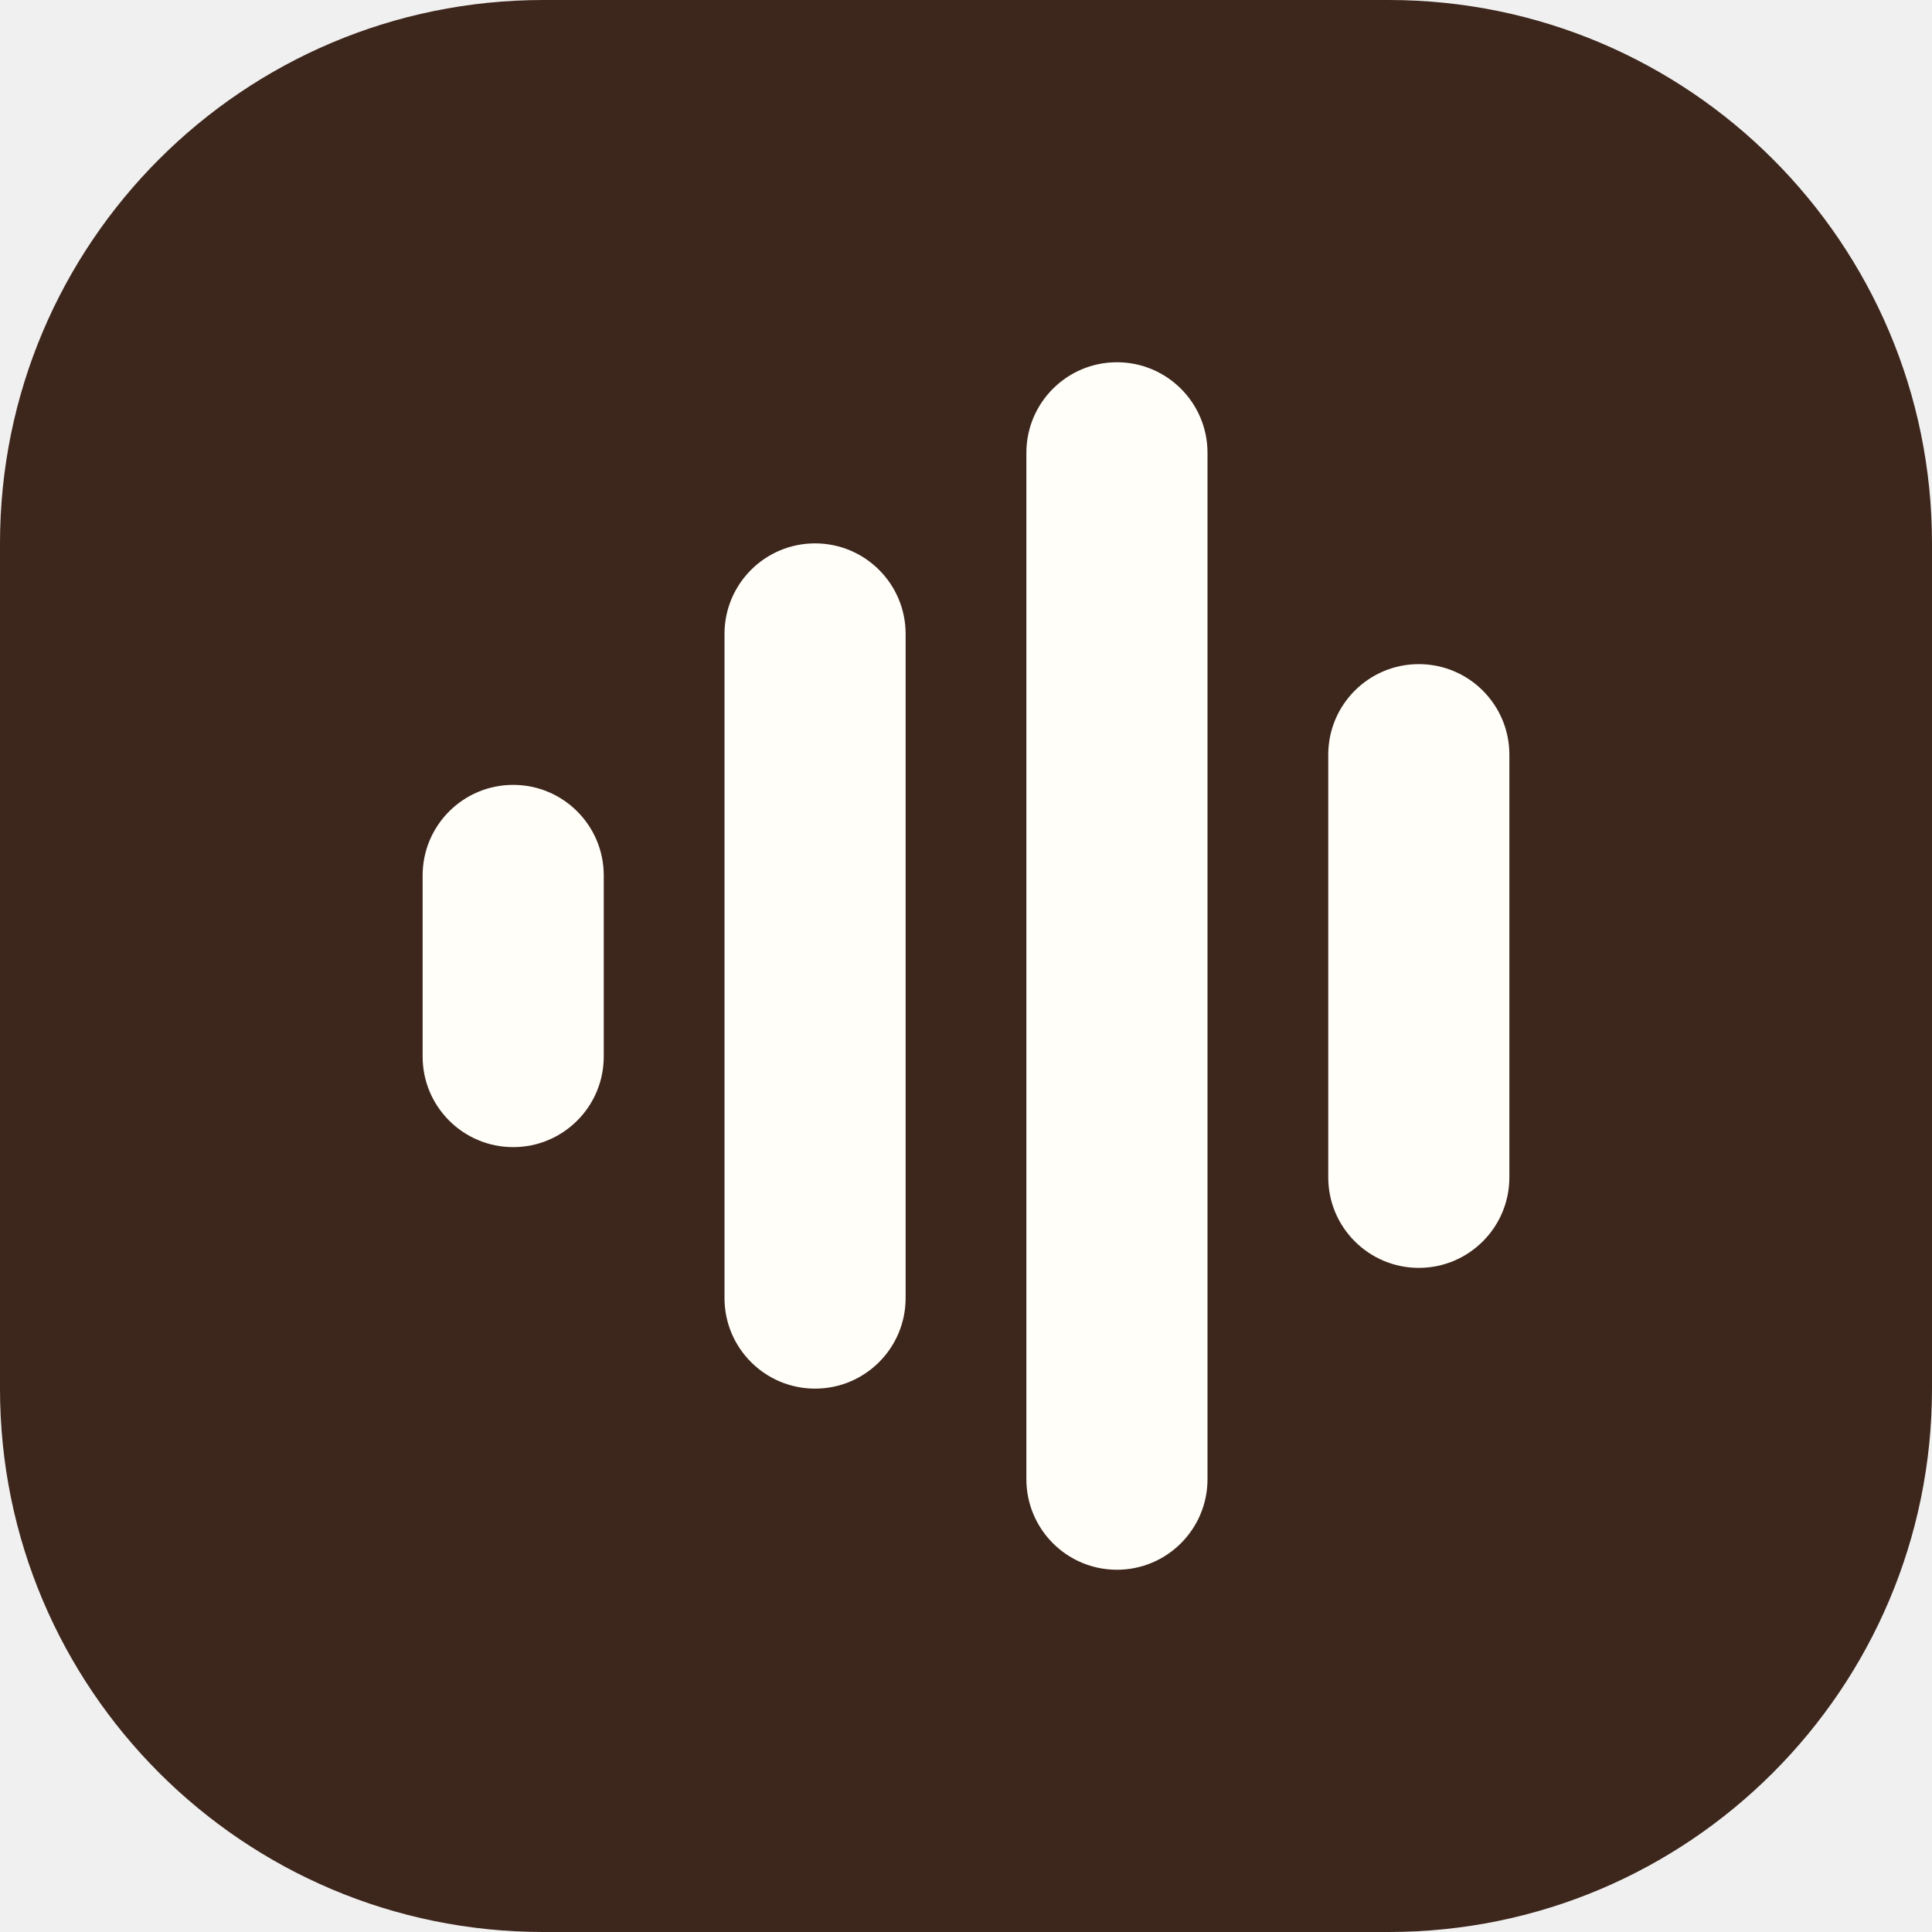
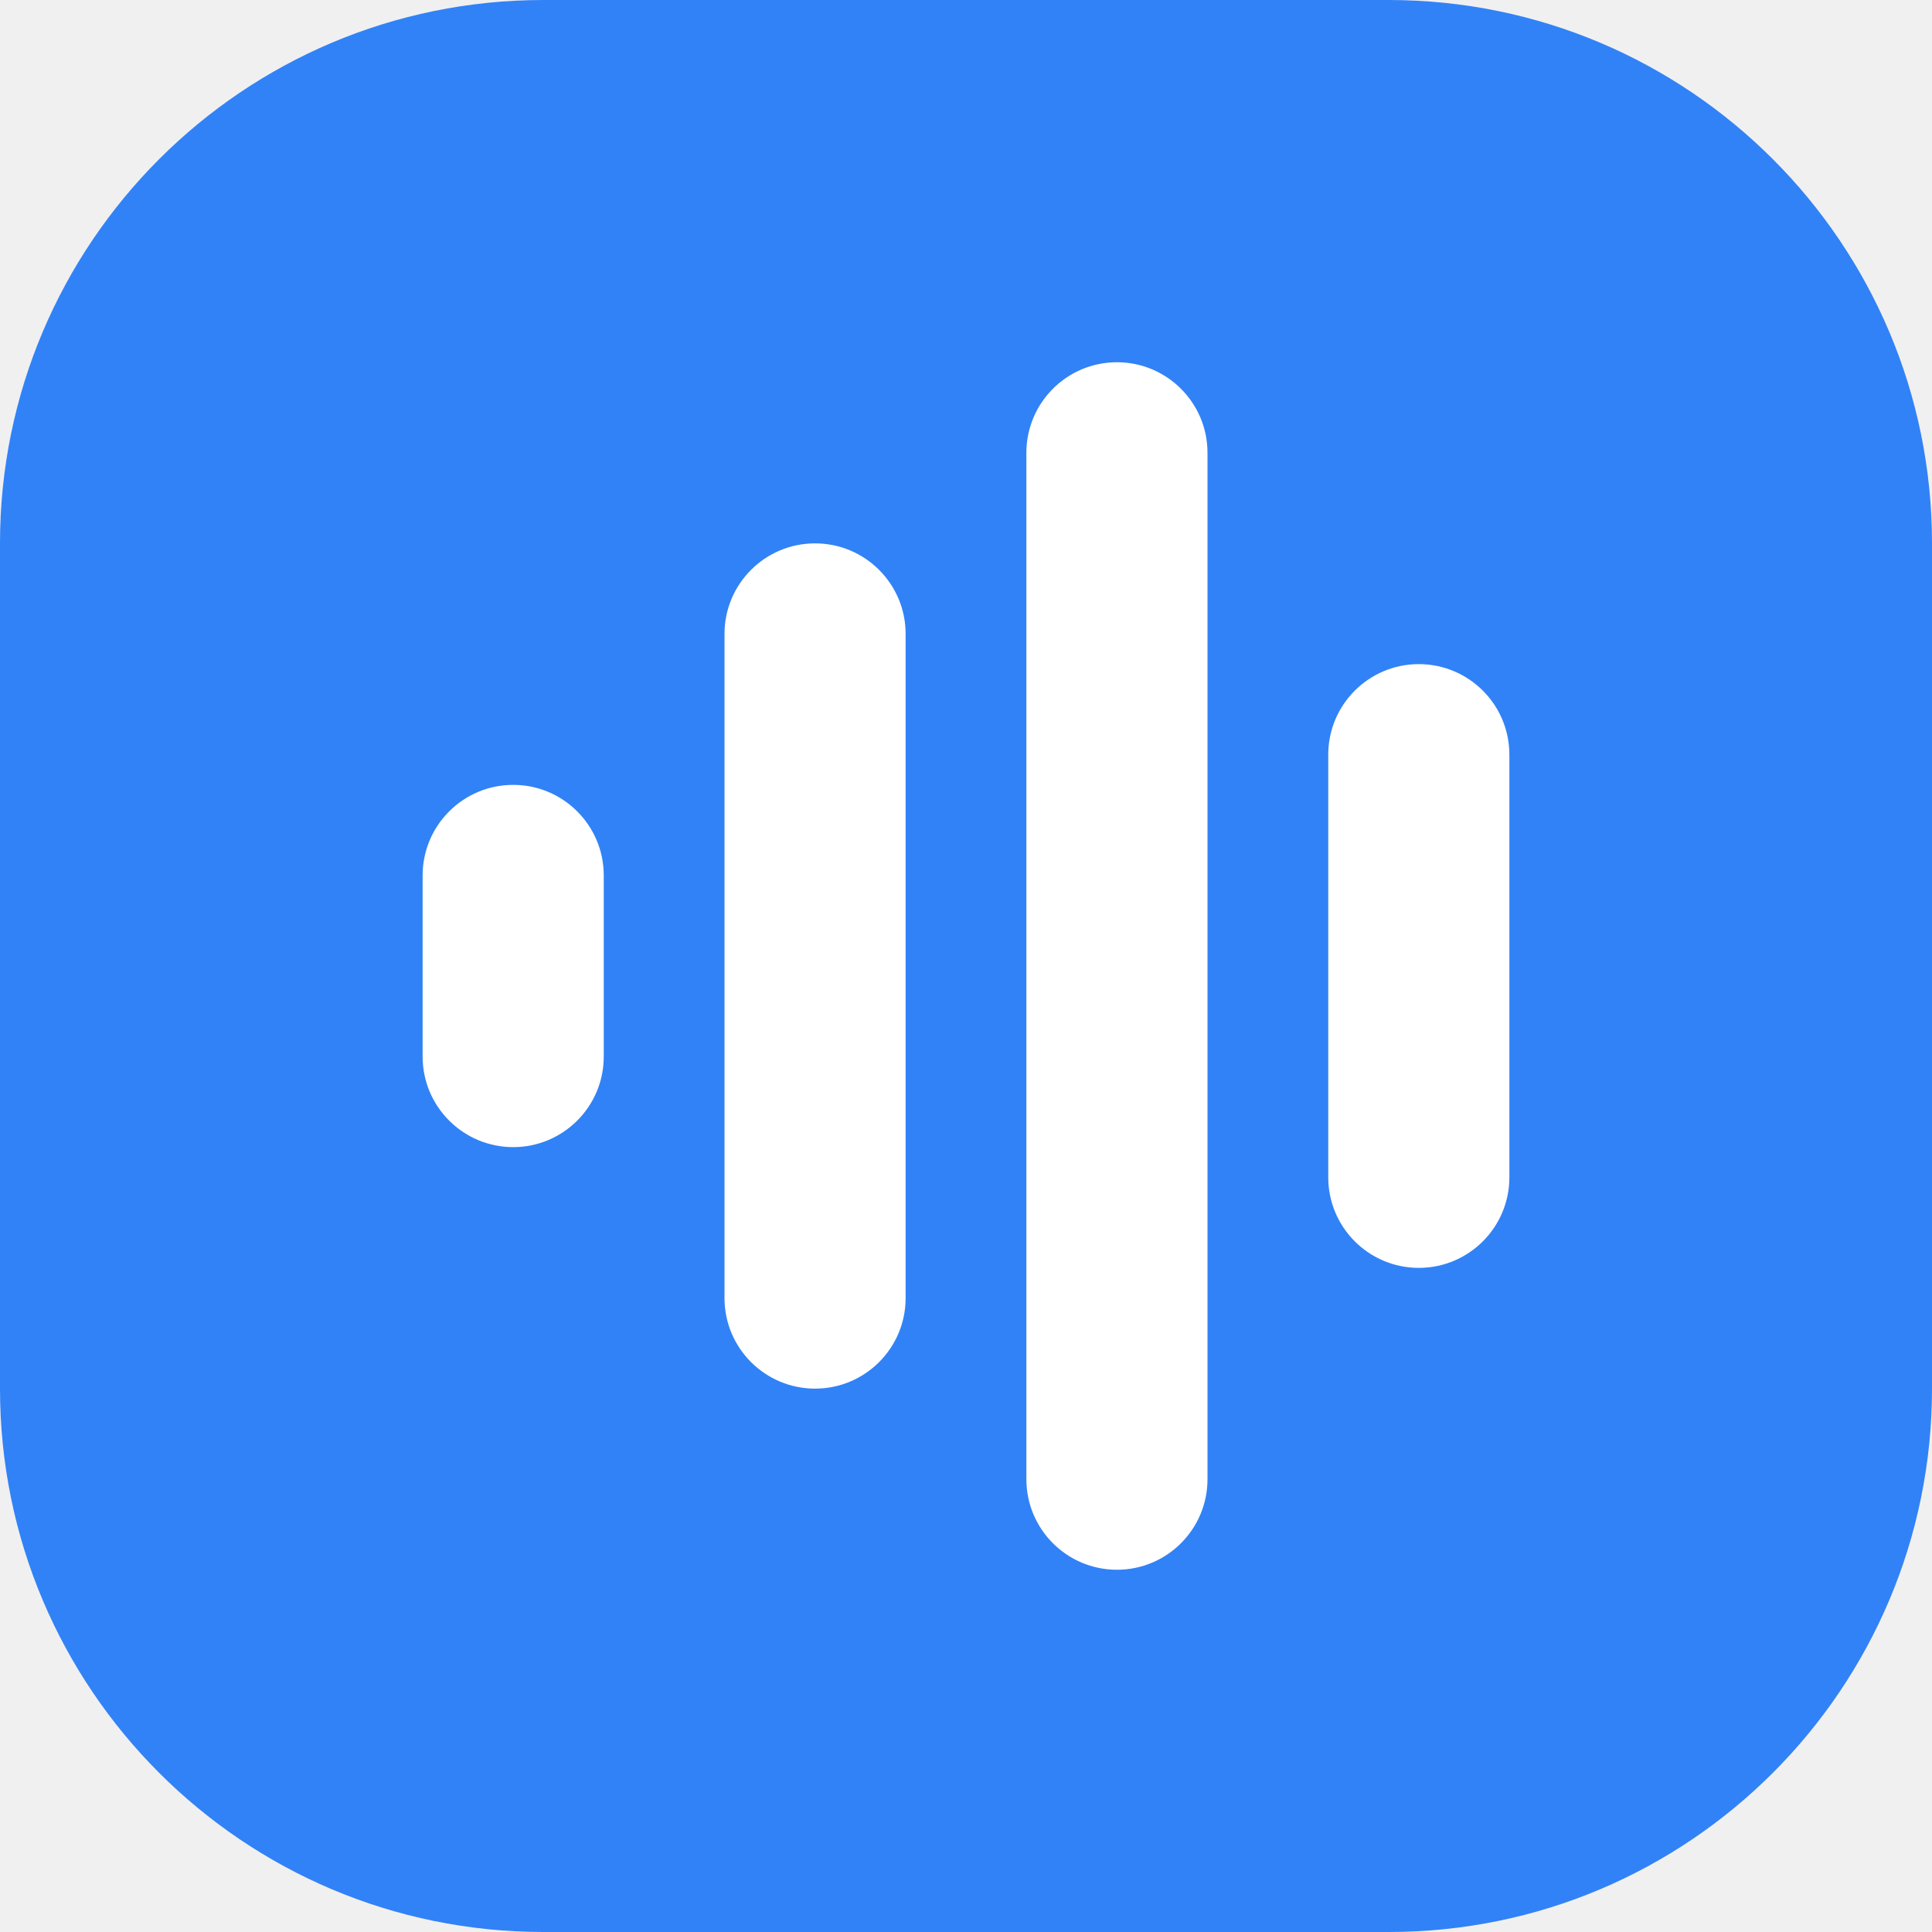
<svg xmlns="http://www.w3.org/2000/svg" viewBox="0 0 32 32">
-   <rect width="32" height="32" rx="9" fill="#3d261c" />
-   <g fill="#fffef8">
+   <rect width="32" height="32" rx="9" fill="#3182f6" />
+   <g fill="#fff">
    <rect x="7" y="13" width="3" height="6" rx="1.5" />
    <rect x="12" y="9" width="3" height="14" rx="1.5" />
    <rect x="17" y="6" width="3" height="20" rx="1.5" />
    <rect x="22" y="11" width="3" height="10" rx="1.5" />
  </g>
</svg>
